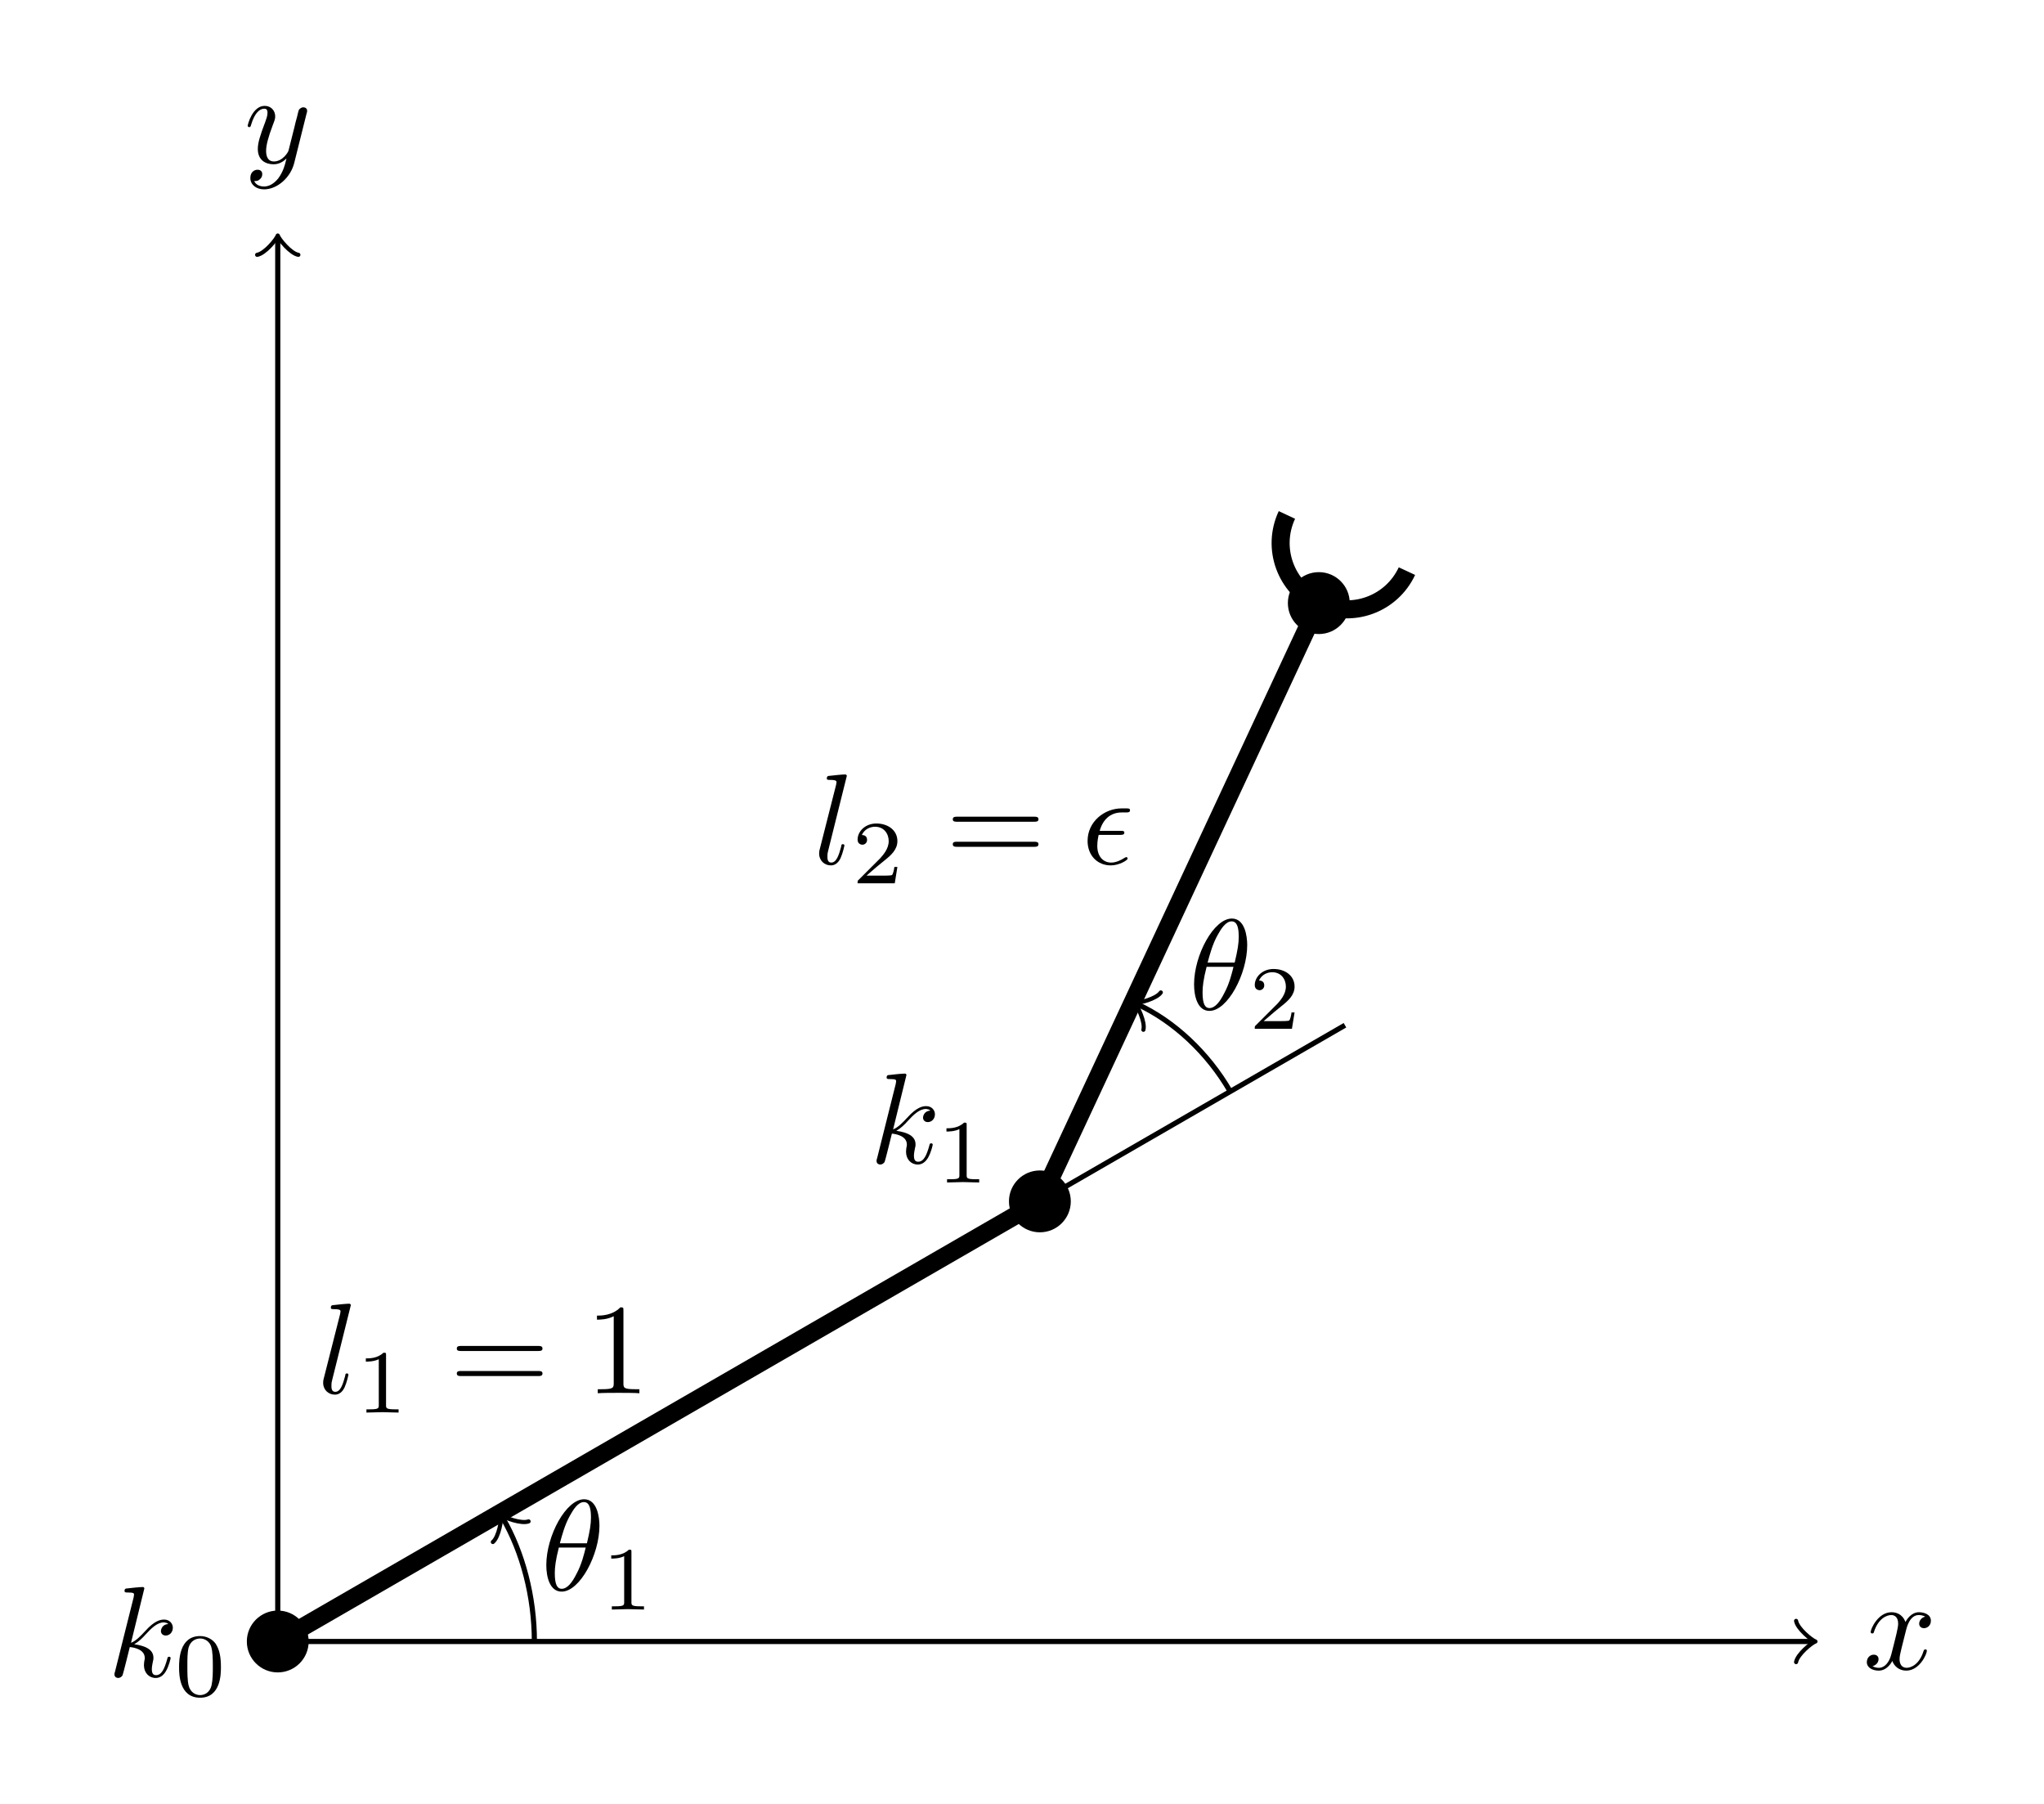
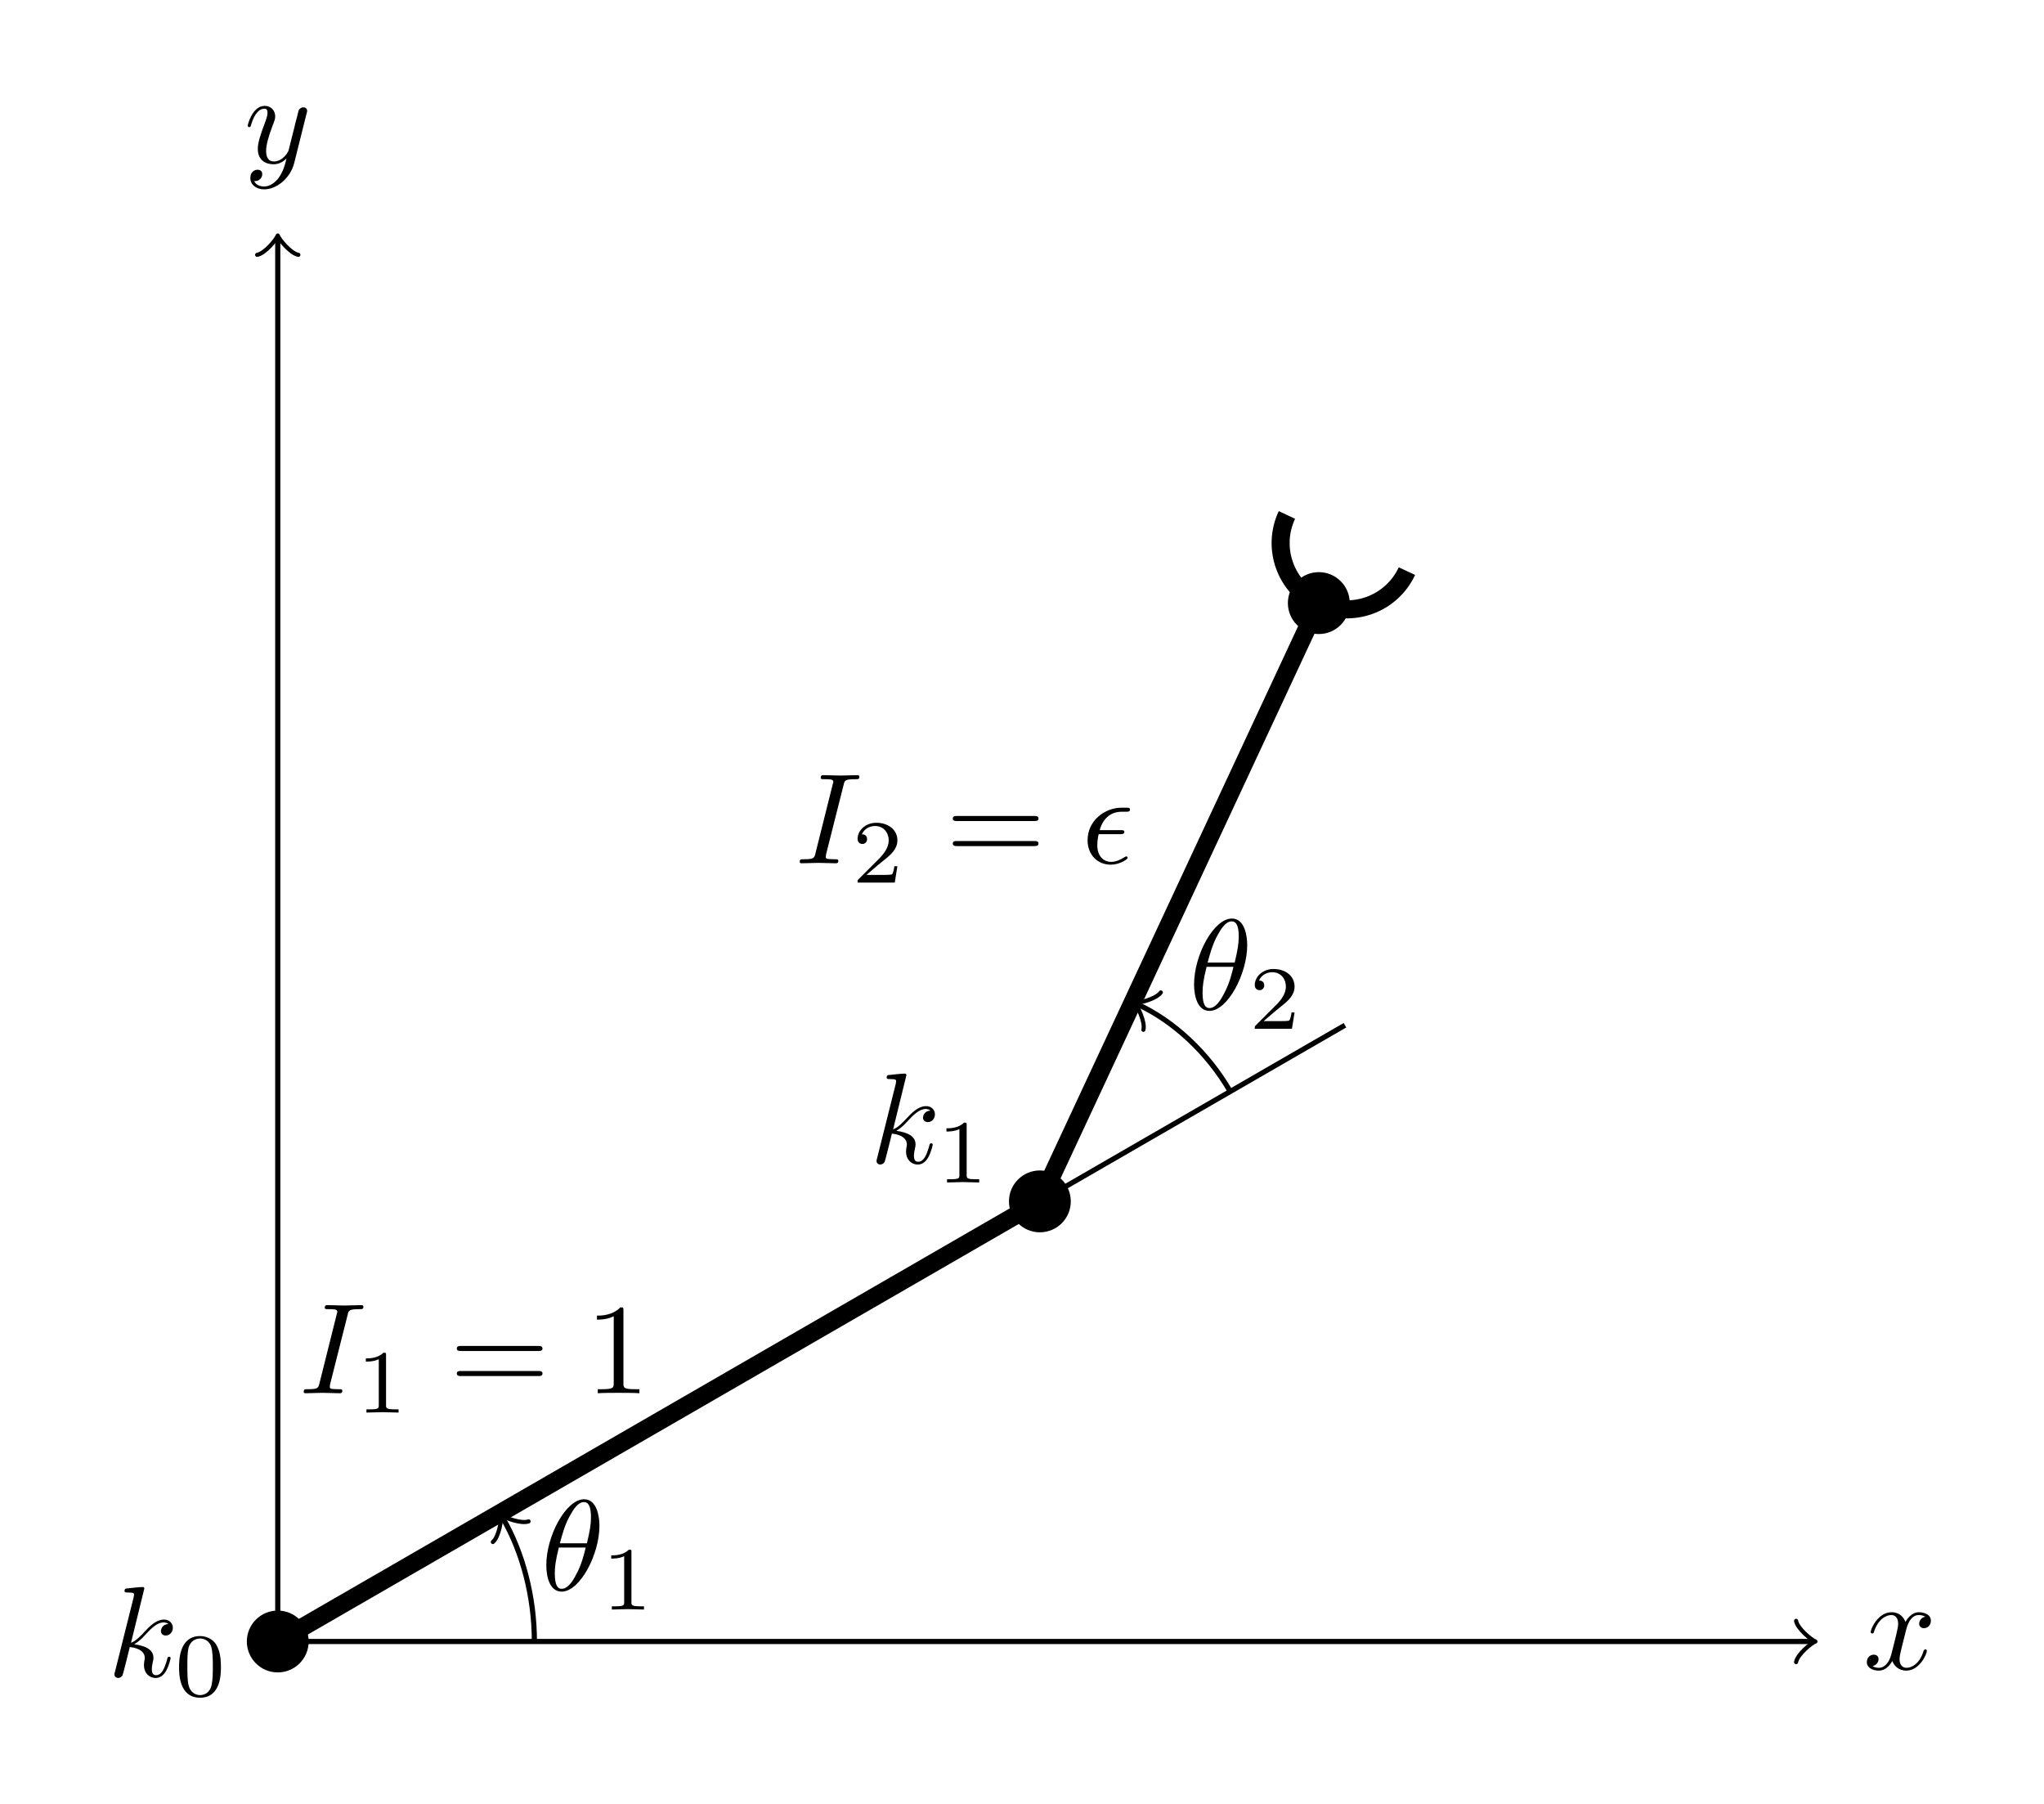
<svg xmlns="http://www.w3.org/2000/svg" xmlns:xlink="http://www.w3.org/1999/xlink" width="158.048pt" height="139.406pt" viewBox="0 0 158.048 139.406" version="1.1">
  <defs>
    <g>
      <symbol overflow="visible" id="glyph0-0">
        <path style="stroke:none;" d="" />
      </symbol>
      <symbol overflow="visible" id="glyph0-1">
        <path style="stroke:none;" d="M 3.328 -3.016 C 3.391 -3.266 3.625 -4.188 4.312 -4.188 C 4.359 -4.188 4.609 -4.188 4.812 -4.062 C 4.531 -4 4.344 -3.766 4.344 -3.516 C 4.344 -3.359 4.453 -3.172 4.719 -3.172 C 4.938 -3.172 5.25 -3.344 5.25 -3.75 C 5.25 -4.266 4.672 -4.406 4.328 -4.406 C 3.75 -4.406 3.406 -3.875 3.281 -3.656 C 3.031 -4.312 2.5 -4.406 2.203 -4.406 C 1.172 -4.406 0.594 -3.125 0.594 -2.875 C 0.594 -2.766 0.703 -2.766 0.719 -2.766 C 0.797 -2.766 0.828 -2.797 0.844 -2.875 C 1.188 -3.938 1.844 -4.188 2.188 -4.188 C 2.375 -4.188 2.719 -4.094 2.719 -3.516 C 2.719 -3.203 2.547 -2.547 2.188 -1.141 C 2.031 -0.531 1.672 -0.109 1.234 -0.109 C 1.172 -0.109 0.953 -0.109 0.734 -0.234 C 0.984 -0.297 1.203 -0.5 1.203 -0.781 C 1.203 -1.047 0.984 -1.125 0.844 -1.125 C 0.531 -1.125 0.297 -0.875 0.297 -0.547 C 0.297 -0.094 0.781 0.109 1.219 0.109 C 1.891 0.109 2.25 -0.594 2.266 -0.641 C 2.391 -0.281 2.75 0.109 3.344 0.109 C 4.375 0.109 4.938 -1.172 4.938 -1.422 C 4.938 -1.531 4.859 -1.531 4.828 -1.531 C 4.734 -1.531 4.719 -1.484 4.688 -1.422 C 4.359 -0.344 3.688 -0.109 3.375 -0.109 C 2.984 -0.109 2.828 -0.422 2.828 -0.766 C 2.828 -0.984 2.875 -1.203 2.984 -1.641 Z M 3.328 -3.016 " />
      </symbol>
      <symbol overflow="visible" id="glyph0-2">
        <path style="stroke:none;" d="M 4.844 -3.797 C 4.891 -3.938 4.891 -3.953 4.891 -4.031 C 4.891 -4.203 4.75 -4.297 4.594 -4.297 C 4.5 -4.297 4.344 -4.234 4.25 -4.094 C 4.234 -4.031 4.141 -3.734 4.109 -3.547 C 4.031 -3.297 3.969 -3.016 3.906 -2.75 L 3.453 -0.953 C 3.422 -0.812 2.984 -0.109 2.328 -0.109 C 1.828 -0.109 1.719 -0.547 1.719 -0.922 C 1.719 -1.375 1.891 -2 2.219 -2.875 C 2.375 -3.281 2.422 -3.391 2.422 -3.594 C 2.422 -4.031 2.109 -4.406 1.609 -4.406 C 0.656 -4.406 0.297 -2.953 0.297 -2.875 C 0.297 -2.766 0.391 -2.766 0.406 -2.766 C 0.516 -2.766 0.516 -2.797 0.562 -2.953 C 0.844 -3.891 1.234 -4.188 1.578 -4.188 C 1.656 -4.188 1.828 -4.188 1.828 -3.875 C 1.828 -3.625 1.719 -3.359 1.656 -3.172 C 1.25 -2.109 1.078 -1.547 1.078 -1.078 C 1.078 -0.188 1.703 0.109 2.297 0.109 C 2.688 0.109 3.016 -0.062 3.297 -0.344 C 3.172 0.172 3.047 0.672 2.656 1.203 C 2.391 1.531 2.016 1.828 1.562 1.828 C 1.422 1.828 0.969 1.797 0.797 1.406 C 0.953 1.406 1.094 1.406 1.219 1.281 C 1.328 1.203 1.422 1.062 1.422 0.875 C 1.422 0.562 1.156 0.531 1.062 0.531 C 0.828 0.531 0.5 0.688 0.5 1.172 C 0.5 1.672 0.938 2.047 1.562 2.047 C 2.578 2.047 3.609 1.141 3.891 0.016 Z M 4.844 -3.797 " />
      </symbol>
      <symbol overflow="visible" id="glyph0-3">
-         <path style="stroke:none;" d="M 2.578 -6.812 C 2.578 -6.812 2.578 -6.922 2.438 -6.922 C 2.219 -6.922 1.484 -6.844 1.219 -6.812 C 1.141 -6.812 1.031 -6.797 1.031 -6.609 C 1.031 -6.5 1.141 -6.5 1.281 -6.5 C 1.766 -6.5 1.781 -6.406 1.781 -6.328 L 1.75 -6.125 L 0.484 -1.141 C 0.453 -1.031 0.438 -0.969 0.438 -0.812 C 0.438 -0.234 0.875 0.109 1.344 0.109 C 1.672 0.109 1.922 -0.094 2.094 -0.453 C 2.266 -0.828 2.391 -1.406 2.391 -1.422 C 2.391 -1.531 2.297 -1.531 2.266 -1.531 C 2.172 -1.531 2.156 -1.484 2.141 -1.344 C 1.969 -0.703 1.781 -0.109 1.375 -0.109 C 1.078 -0.109 1.078 -0.422 1.078 -0.562 C 1.078 -0.812 1.094 -0.859 1.141 -1.047 Z M 2.578 -6.812 " />
+         <path style="stroke:none;" d="M 3.734 -6.047 C 3.812 -6.406 3.844 -6.5 4.641 -6.5 C 4.875 -6.5 4.953 -6.5 4.953 -6.688 C 4.953 -6.812 4.844 -6.812 4.812 -6.812 C 4.516 -6.812 3.781 -6.781 3.484 -6.781 C 3.188 -6.781 2.469 -6.812 2.156 -6.812 C 2.094 -6.812 1.969 -6.812 1.969 -6.609 C 1.969 -6.5 2.047 -6.5 2.25 -6.5 C 2.656 -6.5 2.938 -6.5 2.938 -6.312 C 2.938 -6.266 2.938 -6.234 2.906 -6.156 L 1.562 -0.781 C 1.469 -0.406 1.453 -0.312 0.656 -0.312 C 0.422 -0.312 0.344 -0.312 0.344 -0.109 C 0.344 0 0.453 0 0.484 0 C 0.781 0 1.5 -0.031 1.797 -0.031 C 2.094 -0.031 2.828 0 3.125 0 C 3.203 0 3.328 0 3.328 -0.188 C 3.328 -0.312 3.25 -0.312 3.031 -0.312 C 2.844 -0.312 2.797 -0.312 2.609 -0.328 C 2.391 -0.344 2.359 -0.391 2.359 -0.5 C 2.359 -0.578 2.375 -0.656 2.391 -0.734 Z M 3.734 -6.047 " />
      </symbol>
      <symbol overflow="visible" id="glyph0-4">
        <path style="stroke:none;" d="M 2.969 -2.25 C 3.125 -2.25 3.312 -2.25 3.312 -2.422 C 3.312 -2.562 3.188 -2.562 3.016 -2.562 L 1.406 -2.562 C 1.641 -3.406 2.203 -3.984 3.109 -3.984 L 3.422 -3.984 C 3.594 -3.984 3.75 -3.984 3.75 -4.156 C 3.75 -4.297 3.625 -4.297 3.453 -4.297 L 3.094 -4.297 C 1.797 -4.297 0.469 -3.297 0.469 -1.781 C 0.469 -0.672 1.219 0.109 2.266 0.109 C 2.922 0.109 3.562 -0.297 3.562 -0.406 C 3.562 -0.422 3.562 -0.531 3.469 -0.531 C 3.453 -0.531 3.422 -0.531 3.344 -0.484 C 3.031 -0.281 2.656 -0.109 2.297 -0.109 C 1.719 -0.109 1.219 -0.531 1.219 -1.406 C 1.219 -1.75 1.297 -2.141 1.328 -2.25 Z M 2.969 -2.25 " />
      </symbol>
      <symbol overflow="visible" id="glyph0-5">
        <path style="stroke:none;" d="M 2.859 -6.812 C 2.859 -6.812 2.859 -6.922 2.734 -6.922 C 2.5 -6.922 1.781 -6.844 1.516 -6.812 C 1.438 -6.812 1.328 -6.797 1.328 -6.625 C 1.328 -6.5 1.422 -6.5 1.562 -6.5 C 2.047 -6.5 2.062 -6.438 2.062 -6.328 L 2.031 -6.125 L 0.594 -0.391 C 0.547 -0.25 0.547 -0.234 0.547 -0.172 C 0.547 0.062 0.75 0.109 0.844 0.109 C 0.969 0.109 1.109 0.016 1.172 -0.094 C 1.219 -0.188 1.672 -2.031 1.734 -2.281 C 2.078 -2.25 2.891 -2.094 2.891 -1.438 C 2.891 -1.359 2.891 -1.328 2.859 -1.219 C 2.844 -1.109 2.828 -0.984 2.828 -0.875 C 2.828 -0.297 3.219 0.109 3.734 0.109 C 4.031 0.109 4.312 -0.047 4.531 -0.422 C 4.781 -0.859 4.891 -1.406 4.891 -1.422 C 4.891 -1.531 4.797 -1.531 4.766 -1.531 C 4.672 -1.531 4.656 -1.484 4.625 -1.344 C 4.422 -0.625 4.203 -0.109 3.766 -0.109 C 3.562 -0.109 3.438 -0.219 3.438 -0.578 C 3.438 -0.75 3.484 -0.984 3.516 -1.141 C 3.562 -1.312 3.562 -1.344 3.562 -1.453 C 3.562 -2.094 2.938 -2.375 2.078 -2.5 C 2.391 -2.672 2.719 -2.984 2.938 -3.234 C 3.422 -3.766 3.875 -4.188 4.359 -4.188 C 4.422 -4.188 4.438 -4.188 4.453 -4.172 C 4.578 -4.156 4.578 -4.156 4.672 -4.094 C 4.688 -4.094 4.688 -4.078 4.703 -4.062 C 4.234 -4.031 4.141 -3.641 4.141 -3.516 C 4.141 -3.359 4.25 -3.172 4.516 -3.172 C 4.781 -3.172 5.062 -3.391 5.062 -3.781 C 5.062 -4.078 4.828 -4.406 4.391 -4.406 C 4.109 -4.406 3.656 -4.328 2.938 -3.531 C 2.594 -3.156 2.203 -2.75 1.828 -2.609 Z M 2.859 -6.812 " />
      </symbol>
      <symbol overflow="visible" id="glyph0-6">
        <path style="stroke:none;" d="M 4.531 -4.984 C 4.531 -5.641 4.359 -7.031 3.344 -7.031 C 1.953 -7.031 0.422 -4.219 0.422 -1.938 C 0.422 -1 0.703 0.109 1.609 0.109 C 3.016 0.109 4.531 -2.75 4.531 -4.984 Z M 1.469 -3.625 C 1.641 -4.25 1.844 -5.047 2.25 -5.766 C 2.516 -6.25 2.875 -6.812 3.328 -6.812 C 3.812 -6.812 3.875 -6.172 3.875 -5.609 C 3.875 -5.109 3.797 -4.609 3.562 -3.625 Z M 3.469 -3.297 C 3.359 -2.844 3.156 -2 2.766 -1.281 C 2.422 -0.594 2.047 -0.109 1.609 -0.109 C 1.281 -0.109 1.078 -0.406 1.078 -1.328 C 1.078 -1.75 1.141 -2.328 1.391 -3.297 Z M 3.469 -3.297 " />
      </symbol>
      <symbol overflow="visible" id="glyph1-0">
        <path style="stroke:none;" d="" />
      </symbol>
      <symbol overflow="visible" id="glyph1-1">
        <path style="stroke:none;" d="M 2.328 -4.438 C 2.328 -4.625 2.328 -4.625 2.125 -4.625 C 1.672 -4.188 1.047 -4.188 0.766 -4.188 L 0.766 -3.938 C 0.922 -3.938 1.391 -3.938 1.766 -4.125 L 1.766 -0.578 C 1.766 -0.344 1.766 -0.25 1.078 -0.25 L 0.812 -0.25 L 0.812 0 C 0.938 0 1.797 -0.031 2.047 -0.031 C 2.266 -0.031 3.141 0 3.297 0 L 3.297 -0.25 L 3.031 -0.25 C 2.328 -0.25 2.328 -0.344 2.328 -0.578 Z M 2.328 -4.438 " />
      </symbol>
      <symbol overflow="visible" id="glyph1-2">
        <path style="stroke:none;" d="M 3.516 -1.266 L 3.281 -1.266 C 3.266 -1.109 3.188 -0.703 3.094 -0.641 C 3.047 -0.594 2.516 -0.594 2.406 -0.594 L 1.125 -0.594 C 1.859 -1.234 2.109 -1.438 2.516 -1.766 C 3.031 -2.172 3.516 -2.609 3.516 -3.266 C 3.516 -4.109 2.781 -4.625 1.891 -4.625 C 1.031 -4.625 0.438 -4.016 0.438 -3.375 C 0.438 -3.031 0.734 -2.984 0.812 -2.984 C 0.969 -2.984 1.172 -3.109 1.172 -3.359 C 1.172 -3.484 1.125 -3.734 0.766 -3.734 C 0.984 -4.219 1.453 -4.375 1.781 -4.375 C 2.484 -4.375 2.844 -3.828 2.844 -3.266 C 2.844 -2.656 2.406 -2.188 2.188 -1.938 L 0.516 -0.266 C 0.438 -0.203 0.438 -0.188 0.438 0 L 3.312 0 Z M 3.516 -1.266 " />
      </symbol>
      <symbol overflow="visible" id="glyph1-3">
        <path style="stroke:none;" d="M 3.594 -2.219 C 3.594 -2.984 3.5 -3.547 3.188 -4.031 C 2.969 -4.344 2.531 -4.625 1.984 -4.625 C 0.359 -4.625 0.359 -2.719 0.359 -2.219 C 0.359 -1.719 0.359 0.141 1.984 0.141 C 3.594 0.141 3.594 -1.719 3.594 -2.219 Z M 1.984 -0.062 C 1.656 -0.062 1.234 -0.25 1.094 -0.812 C 1 -1.219 1 -1.797 1 -2.312 C 1 -2.828 1 -3.359 1.094 -3.734 C 1.25 -4.281 1.688 -4.438 1.984 -4.438 C 2.359 -4.438 2.719 -4.203 2.844 -3.797 C 2.953 -3.422 2.969 -2.922 2.969 -2.312 C 2.969 -1.797 2.969 -1.281 2.875 -0.844 C 2.734 -0.203 2.266 -0.062 1.984 -0.062 Z M 1.984 -0.062 " />
      </symbol>
      <symbol overflow="visible" id="glyph2-0">
        <path style="stroke:none;" d="" />
      </symbol>
      <symbol overflow="visible" id="glyph2-1">
        <path style="stroke:none;" d="M 6.844 -3.266 C 7 -3.266 7.188 -3.266 7.188 -3.453 C 7.188 -3.656 7 -3.656 6.859 -3.656 L 0.891 -3.656 C 0.75 -3.656 0.562 -3.656 0.562 -3.453 C 0.562 -3.266 0.75 -3.266 0.891 -3.266 Z M 6.859 -1.328 C 7 -1.328 7.188 -1.328 7.188 -1.531 C 7.188 -1.719 7 -1.719 6.844 -1.719 L 0.891 -1.719 C 0.75 -1.719 0.562 -1.719 0.562 -1.531 C 0.562 -1.328 0.75 -1.328 0.891 -1.328 Z M 6.859 -1.328 " />
      </symbol>
      <symbol overflow="visible" id="glyph2-2">
        <path style="stroke:none;" d="M 2.938 -6.375 C 2.938 -6.625 2.938 -6.641 2.703 -6.641 C 2.078 -6 1.203 -6 0.891 -6 L 0.891 -5.688 C 1.094 -5.688 1.672 -5.688 2.188 -5.953 L 2.188 -0.781 C 2.188 -0.422 2.156 -0.312 1.266 -0.312 L 0.953 -0.312 L 0.953 0 C 1.297 -0.031 2.156 -0.031 2.562 -0.031 C 2.953 -0.031 3.828 -0.031 4.172 0 L 4.172 -0.312 L 3.859 -0.312 C 2.953 -0.312 2.938 -0.422 2.938 -0.781 Z M 2.938 -6.375 " />
      </symbol>
    </g>
    <clipPath id="clip1">
      <path d="M 1 73 L 101 73 L 101 139.406 L 1 139.406 Z M 1 73 " />
    </clipPath>
  </defs>
  <g id="surface1">
    <path style="fill:none;stroke-width:0.399;stroke-linecap:butt;stroke-linejoin:miter;stroke:rgb(0%,0%,0%);stroke-opacity:1;stroke-miterlimit:10;" d="M -0.001 -0 L 118.596 -0 " transform="matrix(1,0,0,-1,21.478,126.898)" />
    <path style="fill:none;stroke-width:0.319;stroke-linecap:round;stroke-linejoin:round;stroke:rgb(0%,0%,0%);stroke-opacity:1;stroke-miterlimit:10;" d="M -1.197 1.593 C -1.096 0.996 -0.002 0.101 0.299 -0 C -0.002 -0.098 -1.096 -0.997 -1.197 -1.594 " transform="matrix(1,0,0,-1,140.076,126.898)" />
    <g style="fill:rgb(0%,0%,0%);fill-opacity:1;">
      <use xlink:href="#glyph0-1" x="144.052" y="129.042" />
    </g>
    <path style="fill:none;stroke-width:0.399;stroke-linecap:butt;stroke-linejoin:miter;stroke:rgb(0%,0%,0%);stroke-opacity:1;stroke-miterlimit:10;" d="M -0.001 -0 L -0.001 108.394 " transform="matrix(1,0,0,-1,21.478,126.898)" />
    <path style="fill:none;stroke-width:0.319;stroke-linecap:round;stroke-linejoin:round;stroke:rgb(0%,0%,0%);stroke-opacity:1;stroke-miterlimit:10;" d="M -1.194 1.595 C -1.097 0.998 0.001 0.099 0.298 0.001 C 0.001 -0.1 -1.097 -0.995 -1.194 -1.592 " transform="matrix(0,-1,-1,0,21.478,18.50492)" />
    <g style="fill:rgb(0%,0%,0%);fill-opacity:1;">
      <use xlink:href="#glyph0-2" x="18.857" y="12.591" />
    </g>
    <path style="fill:none;stroke-width:0.399;stroke-linecap:butt;stroke-linejoin:miter;stroke:rgb(0%,0%,0%);stroke-opacity:1;stroke-miterlimit:10;" d="M -0.001 -0 L 82.518 47.64 " transform="matrix(1,0,0,-1,21.478,126.898)" />
    <path style="fill:none;stroke-width:0.399;stroke-linecap:butt;stroke-linejoin:miter;stroke:rgb(0%,0%,0%);stroke-opacity:1;stroke-miterlimit:10;" d="M 58.928 34.023 L 80.514 80.293 " transform="matrix(1,0,0,-1,21.478,126.898)" />
    <g clip-path="url(#clip1)" clip-rule="nonzero">
      <path style="fill:none;stroke-width:1.395;stroke-linecap:butt;stroke-linejoin:miter;stroke:rgb(0%,0%,0%);stroke-opacity:1;stroke-miterlimit:10;" d="M -0.001 -0 L 58.928 34.023 " transform="matrix(1,0,0,-1,21.478,126.898)" />
    </g>
    <path style="fill:none;stroke-width:1.395;stroke-linecap:butt;stroke-linejoin:miter;stroke:rgb(0%,0%,0%);stroke-opacity:1;stroke-miterlimit:10;" d="M 58.928 34.023 L 80.499 80.277 " transform="matrix(1,0,0,-1,21.478,126.898)" />
    <g style="fill:rgb(0%,0%,0%);fill-opacity:1;">
-       <use xlink:href="#glyph0-3" x="24.55" y="107.707" />
+       <use xlink:href="#glyph0-3" x="23.143" y="107.707" />
    </g>
    <g style="fill:rgb(0%,0%,0%);fill-opacity:1;">
      <use xlink:href="#glyph1-1" x="27.522" y="109.201" />
    </g>
    <g style="fill:rgb(0%,0%,0%);fill-opacity:1;">
      <use xlink:href="#glyph2-1" x="34.759" y="107.707" />
    </g>
    <g style="fill:rgb(0%,0%,0%);fill-opacity:1;">
      <use xlink:href="#glyph2-2" x="45.268" y="107.707" />
    </g>
    <g style="fill:rgb(0%,0%,0%);fill-opacity:1;">
-       <use xlink:href="#glyph0-3" x="62.901" y="66.792" />
+       <use xlink:href="#glyph0-3" x="61.494" y="66.737" />
    </g>
    <g style="fill:rgb(0%,0%,0%);fill-opacity:1;">
-       <use xlink:href="#glyph1-2" x="65.873" y="68.287" />
+       <use xlink:href="#glyph1-2" x="65.873" y="68.231" />
    </g>
    <g style="fill:rgb(0%,0%,0%);fill-opacity:1;">
-       <use xlink:href="#glyph2-1" x="73.11" y="66.792" />
+       <use xlink:href="#glyph2-1" x="73.11" y="66.737" />
    </g>
    <g style="fill:rgb(0%,0%,0%);fill-opacity:1;">
-       <use xlink:href="#glyph0-4" x="83.626" y="66.792" />
+       <use xlink:href="#glyph0-4" x="83.626" y="66.737" />
    </g>
    <path style=" stroke:none;fill-rule:nonzero;fill:rgb(0%,0%,0%);fill-opacity:1;" d="M 23.867 126.898 C 23.867 125.578 22.797 124.508 21.477 124.508 C 20.156 124.508 19.086 125.578 19.086 126.898 C 19.086 128.219 20.156 129.289 21.477 129.289 C 22.797 129.289 23.867 128.219 23.867 126.898 Z M 23.867 126.898 " />
    <path style=" stroke:none;fill-rule:nonzero;fill:rgb(0%,0%,0%);fill-opacity:1;" d="M 82.797 92.875 C 82.797 91.555 81.727 90.484 80.406 90.484 C 79.086 90.484 78.016 91.555 78.016 92.875 C 78.016 94.195 79.086 95.266 80.406 95.266 C 81.727 95.266 82.797 94.195 82.797 92.875 Z M 82.797 92.875 " />
    <path style=" stroke:none;fill-rule:nonzero;fill:rgb(0%,0%,0%);fill-opacity:1;" d="M 104.367 46.621 C 104.367 45.301 103.297 44.23 101.977 44.23 C 100.656 44.23 99.582 45.301 99.582 46.621 C 99.582 47.941 100.656 49.016 101.977 49.016 C 103.297 49.016 104.367 47.941 104.367 46.621 Z M 104.367 46.621 " />
    <g style="fill:rgb(0%,0%,0%);fill-opacity:1;">
      <use xlink:href="#glyph0-5" x="8.302" y="129.61" />
    </g>
    <g style="fill:rgb(0%,0%,0%);fill-opacity:1;">
      <use xlink:href="#glyph1-3" x="13.488" y="131.104" />
    </g>
    <g style="fill:rgb(0%,0%,0%);fill-opacity:1;">
      <use xlink:href="#glyph0-5" x="67.23" y="89.918" />
    </g>
    <g style="fill:rgb(0%,0%,0%);fill-opacity:1;">
      <use xlink:href="#glyph1-1" x="72.417" y="91.413" />
    </g>
    <path style="fill:none;stroke-width:0.399;stroke-linecap:butt;stroke-linejoin:miter;stroke:rgb(0%,0%,0%);stroke-opacity:1;stroke-miterlimit:10;" d="M 19.842 -0 C 19.842 3.484 18.924 6.906 17.413 9.523 " transform="matrix(1,0,0,-1,21.478,126.898)" />
    <path style="fill:none;stroke-width:0.319;stroke-linecap:round;stroke-linejoin:round;stroke:rgb(0%,0%,0%);stroke-opacity:1;stroke-miterlimit:10;" d="M -1.197 1.594 C -1.096 0.994 0.002 0.099 0.3 -0.001 C 0 -0.099 -1.095 -0.996 -1.197 -1.595 " transform="matrix(-0.49998,-0.86601,-0.86601,0.49998,38.89115,117.3739)" />
    <g style="fill:rgb(0%,0%,0%);fill-opacity:1;">
      <use xlink:href="#glyph0-6" x="41.82" y="122.934" />
    </g>
    <g style="fill:rgb(0%,0%,0%);fill-opacity:1;">
      <use xlink:href="#glyph1-1" x="46.497" y="124.428" />
    </g>
    <path style="fill:none;stroke-width:0.399;stroke-linecap:butt;stroke-linejoin:miter;stroke:rgb(0%,0%,0%);stroke-opacity:1;stroke-miterlimit:10;" d="M 73.647 42.519 C 71.901 45.543 69.268 47.957 66.522 49.238 " transform="matrix(1,0,0,-1,21.478,126.898)" />
    <path style="fill:none;stroke-width:0.319;stroke-linecap:round;stroke-linejoin:round;stroke:rgb(0%,0%,0%);stroke-opacity:1;stroke-miterlimit:10;" d="M -1.196 1.592 C -1.095 0.997 0 0.098 0.3 0.001 C 0.002 -0.099 -1.097 -0.995 -1.198 -1.594 " transform="matrix(-0.9063,-0.4226,-0.4226,0.9063,87.99887,77.66109)" />
    <g style="fill:rgb(0%,0%,0%);fill-opacity:1;">
      <use xlink:href="#glyph0-6" x="91.907" y="78.04" />
    </g>
    <g style="fill:rgb(0%,0%,0%);fill-opacity:1;">
      <use xlink:href="#glyph1-2" x="96.584" y="79.534" />
    </g>
    <path style="fill:none;stroke-width:1.395;stroke-linecap:butt;stroke-linejoin:miter;stroke:rgb(0%,0%,0%);stroke-opacity:1;stroke-miterlimit:10;" d="M 78.03 87.089 C 76.827 84.527 77.932 81.476 80.499 80.277 C 83.061 79.074 86.112 80.179 87.311 82.746 " transform="matrix(1,0,0,-1,21.478,126.898)" />
  </g>
</svg>
